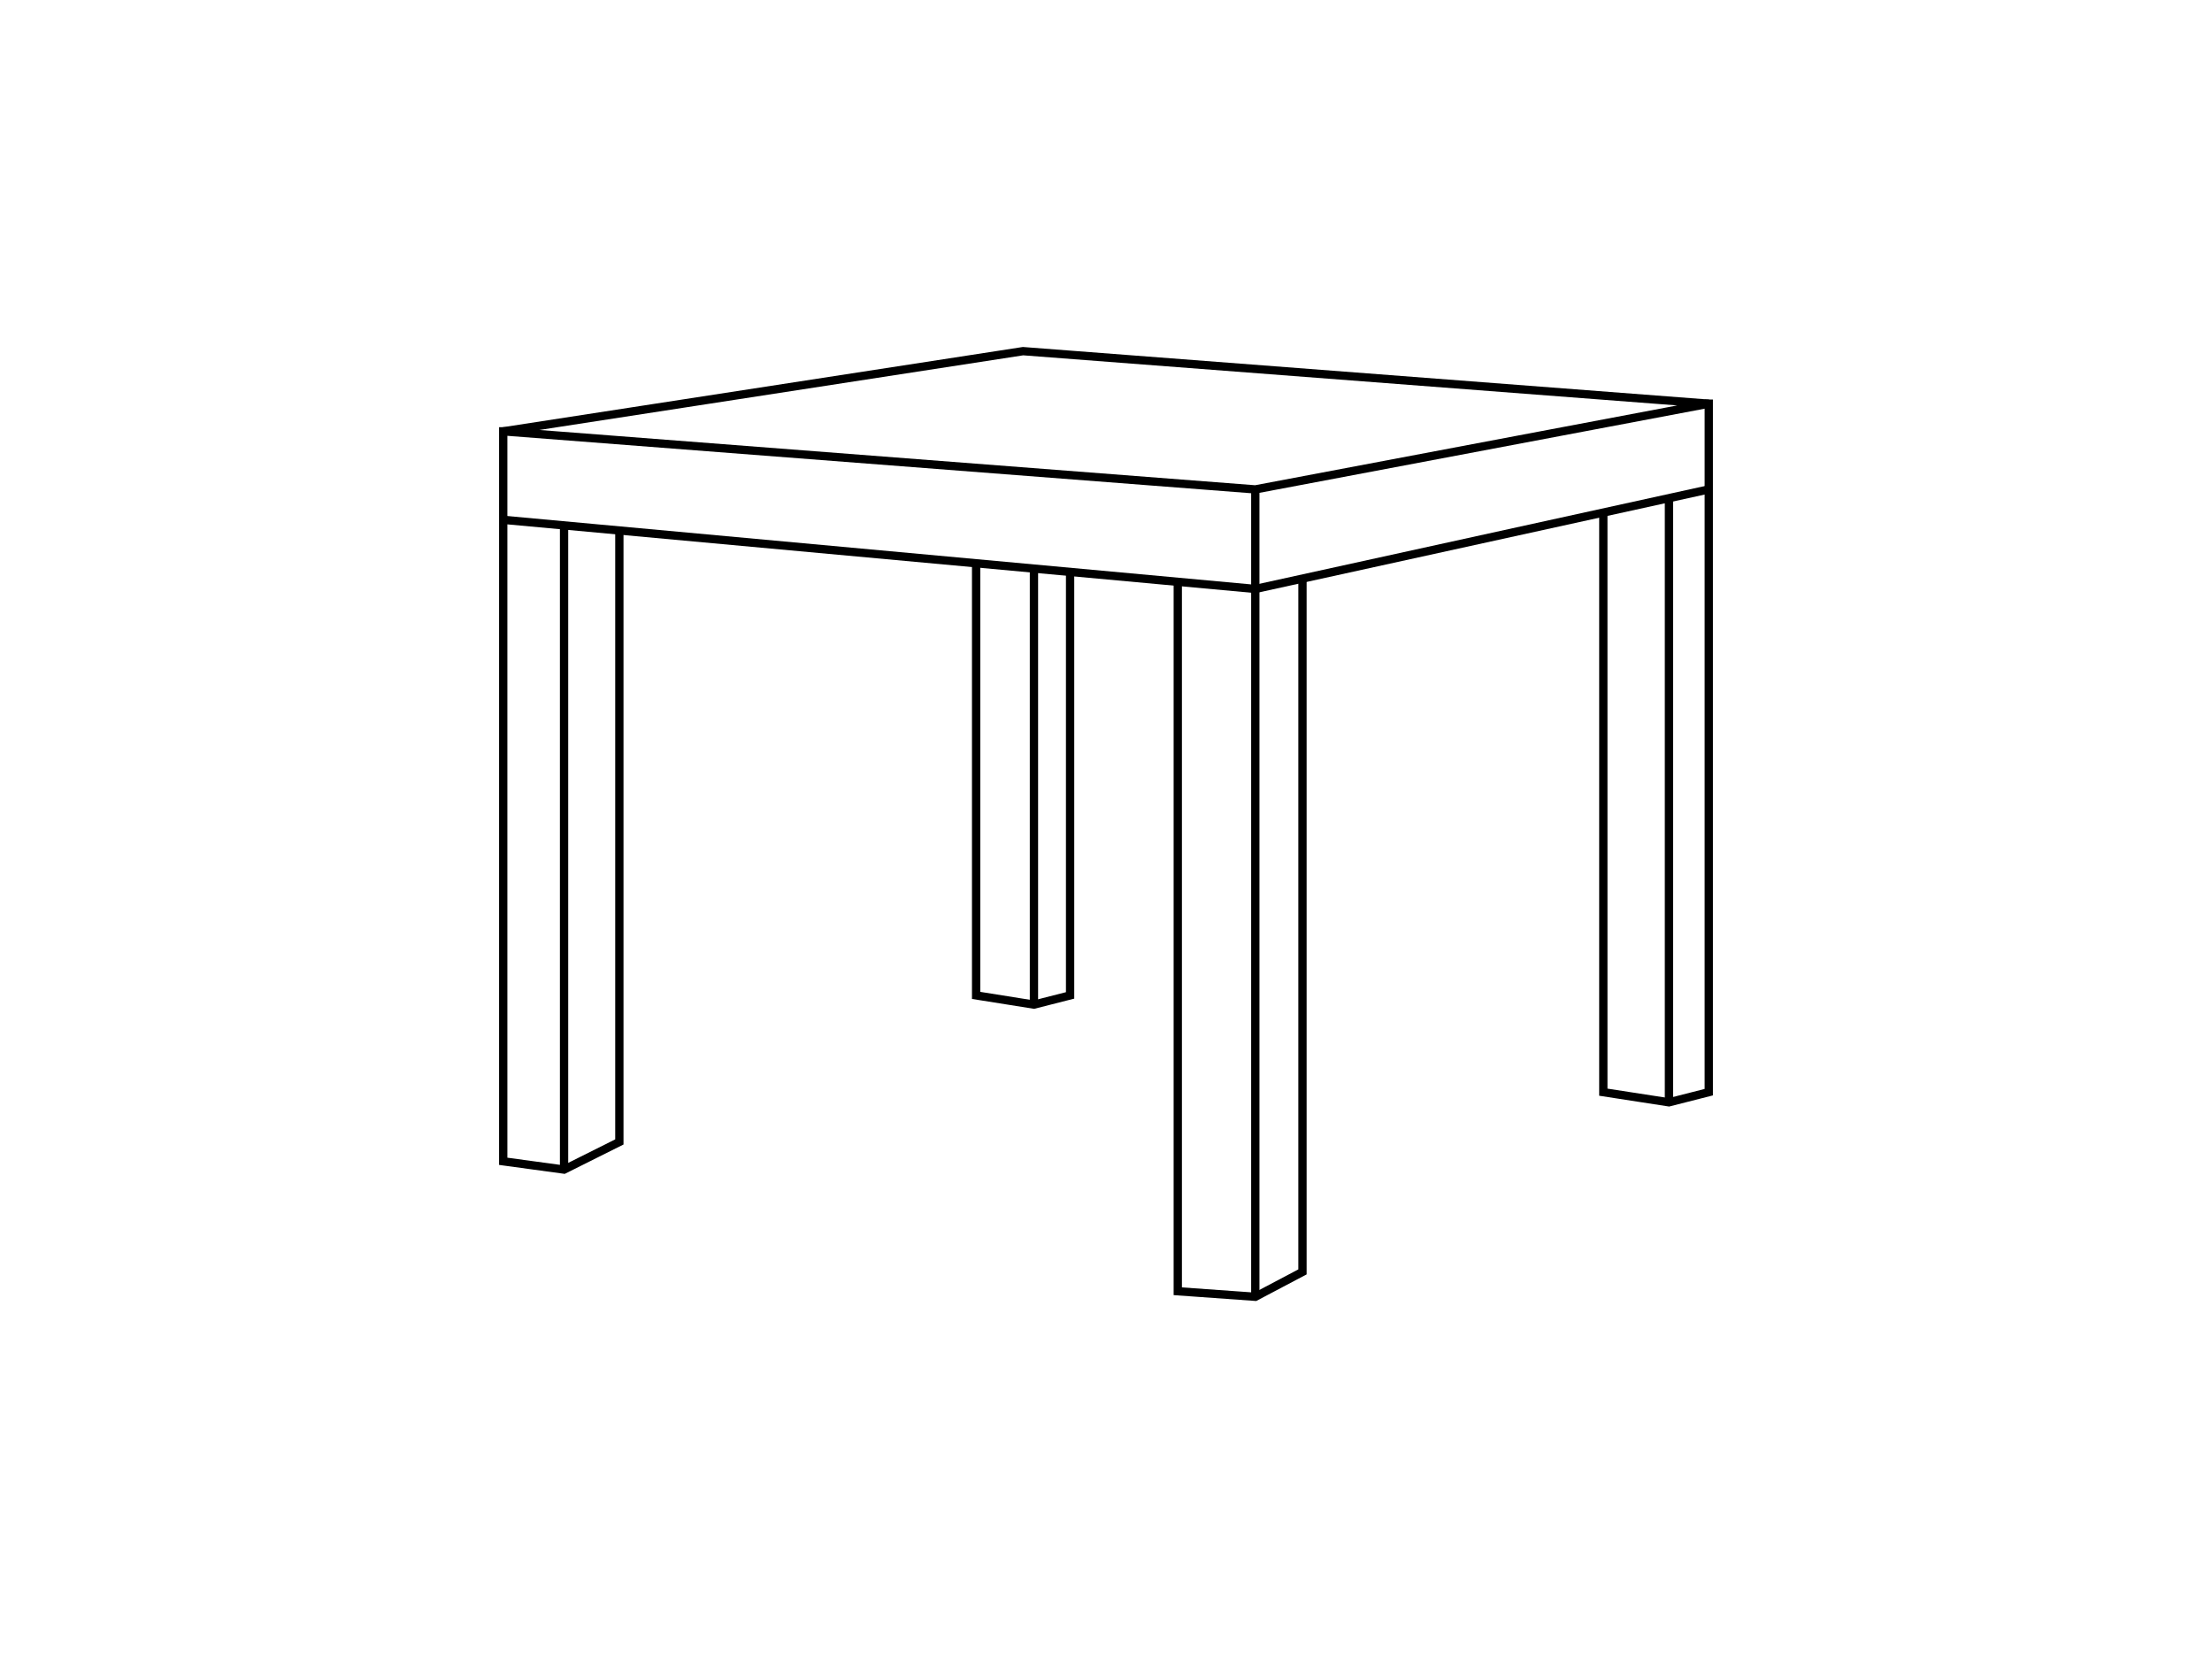
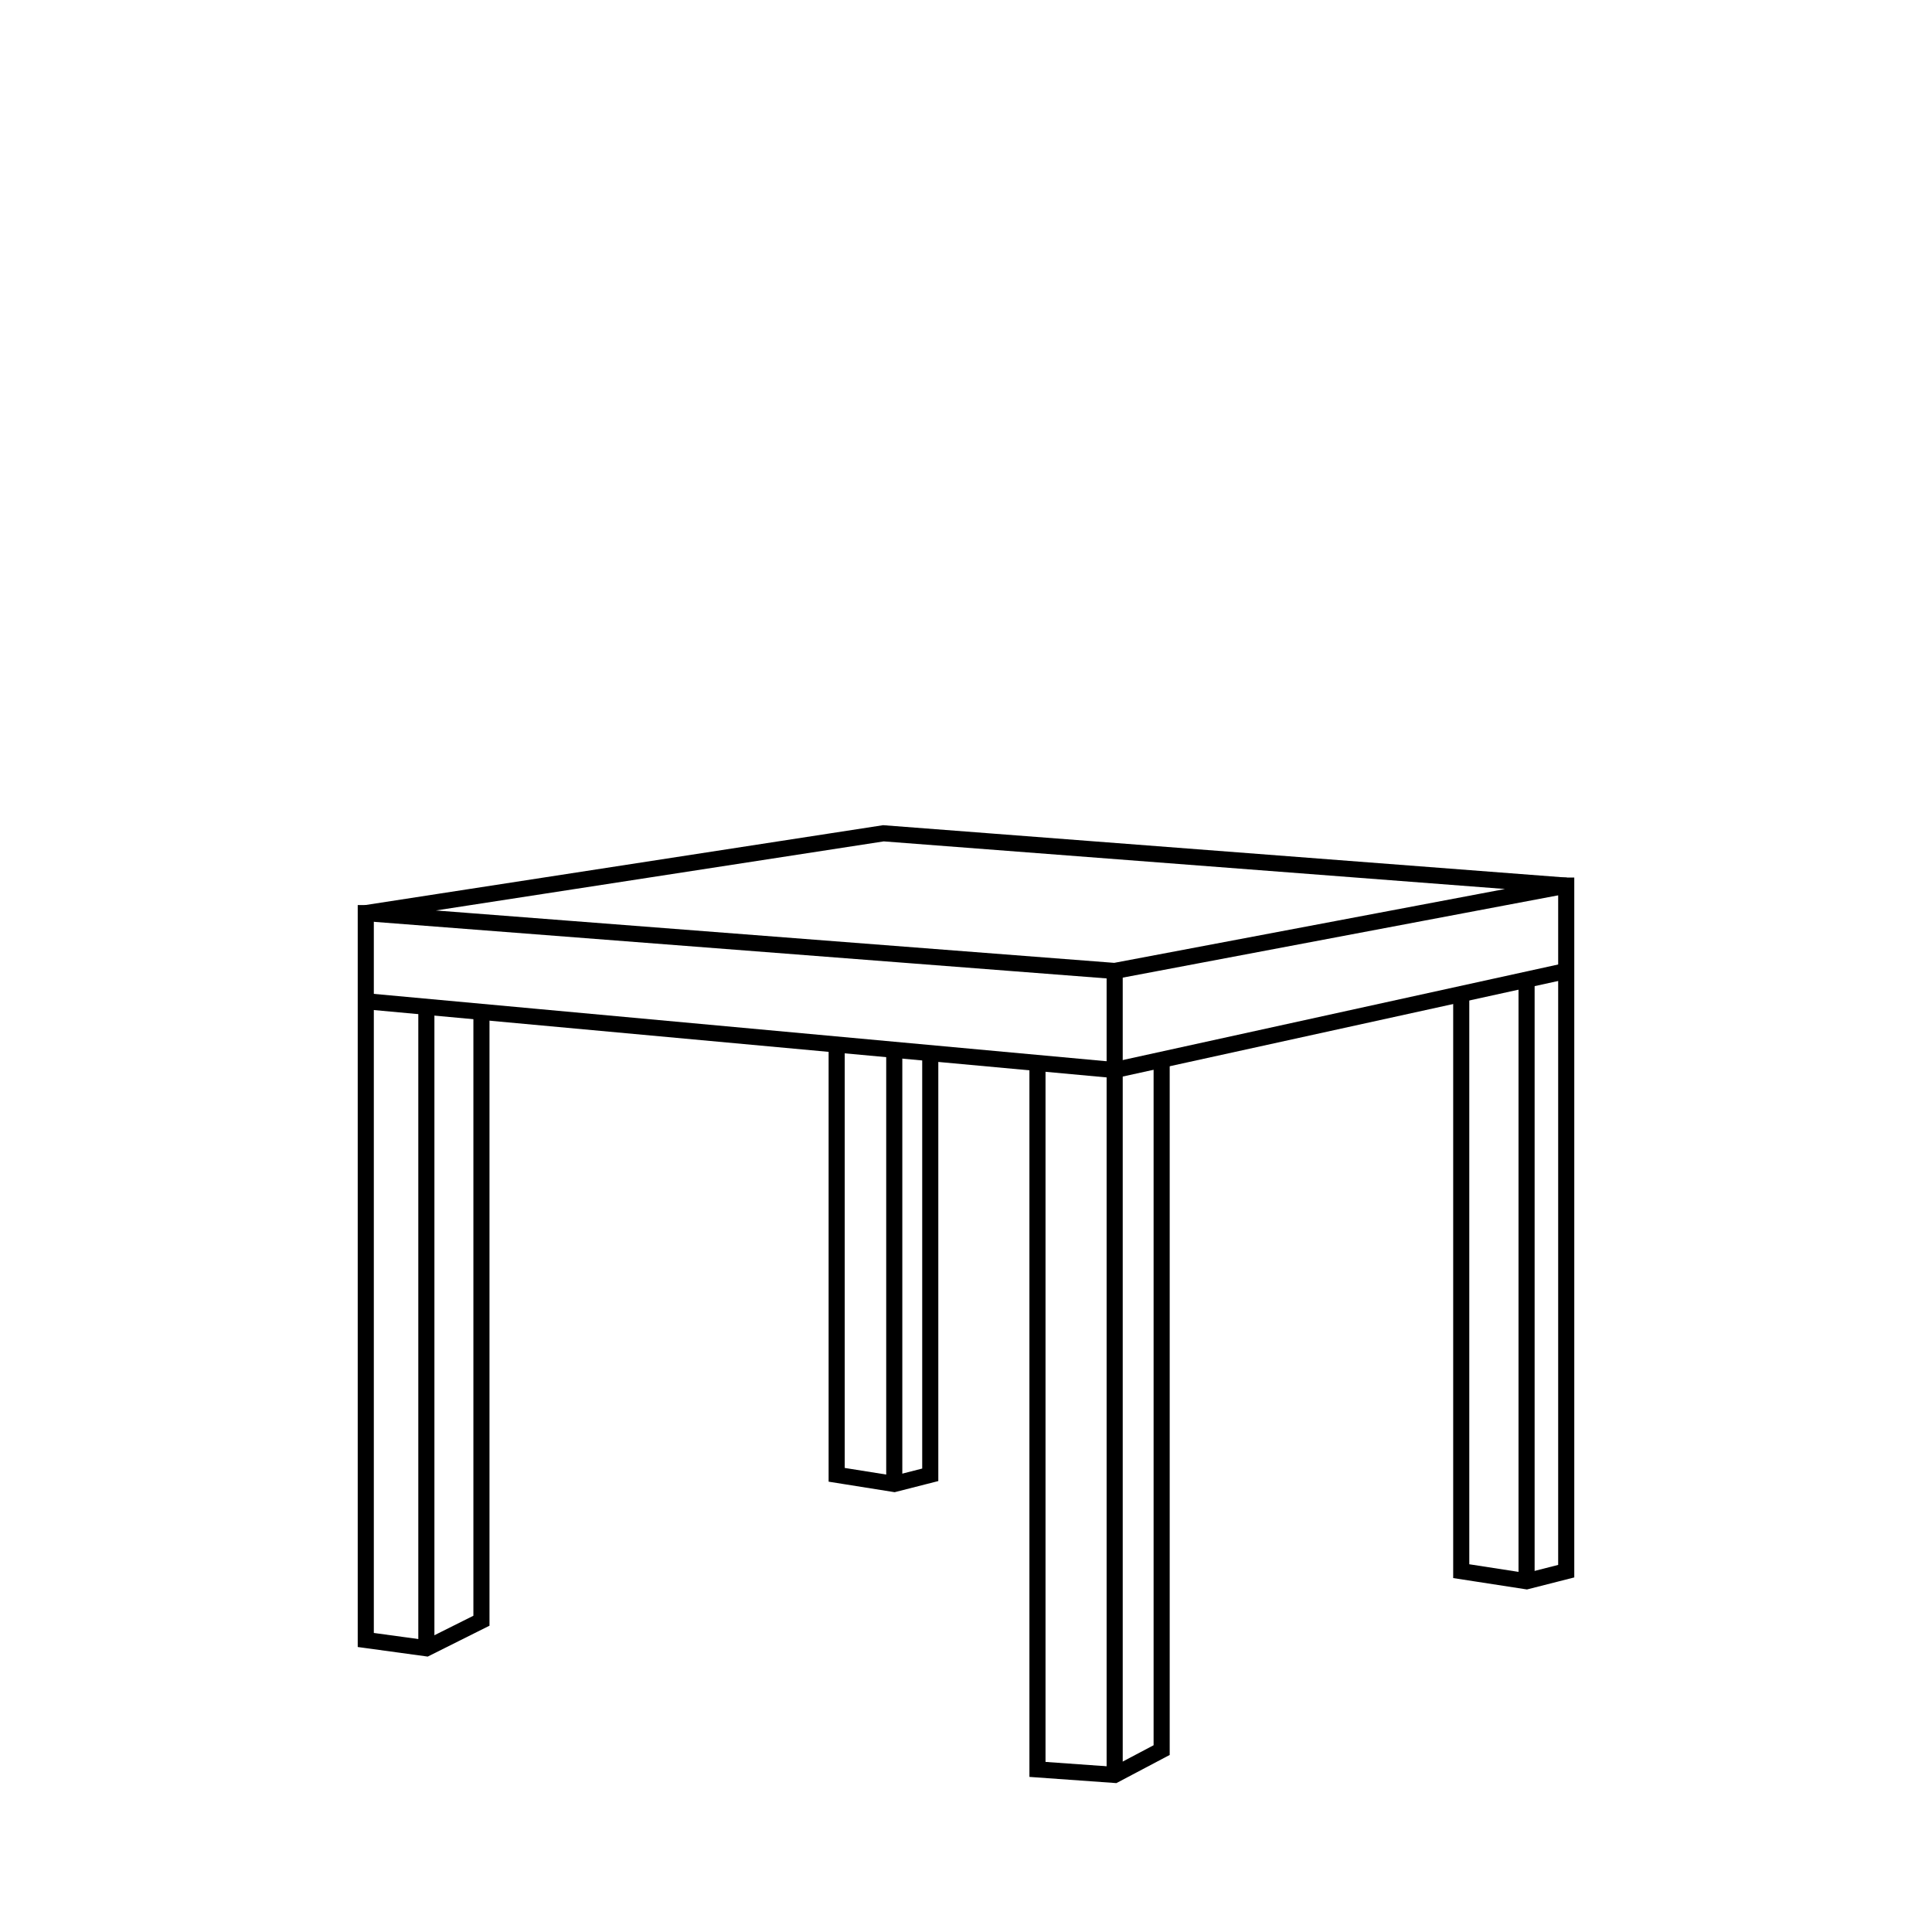
- <svg xmlns="http://www.w3.org/2000/svg" version="1.0" id="Layer_1" x="0px" y="0px" width="800px" height="600px" viewBox="0 0 800 600" enable-background="new 0 0 800 600" xml:space="preserve">
+ <svg xmlns="http://www.w3.org/2000/svg" version="1.1" id="Layer_1" x="0px" y="0px" width="120px" height="120px" viewBox="0 0 120 120" enable-background="new 0 0 120 120" xml:space="preserve">
  <g id="Layer_2">
-     <line fill="none" stroke="#000000" stroke-width="3" stroke-miterlimit="10" x1="204" y1="190.022" x2="204" y2="423" />
-     <line fill="none" stroke="#000000" stroke-width="3" stroke-miterlimit="10" x1="182" y1="188" x2="454" y2="213" />
-     <line fill="none" stroke="#000000" stroke-width="3" stroke-miterlimit="10" x1="454" y1="177" x2="454" y2="469" />
-     <line fill="none" stroke="#000000" stroke-width="3" stroke-miterlimit="10" x1="618" y1="177" x2="454" y2="213" />
-     <line fill="none" stroke="#000000" stroke-width="3" stroke-miterlimit="10" x1="603.597" y1="180.162" x2="603.597" y2="398.667" />
-     <polyline fill="none" stroke="#000000" stroke-width="3" stroke-linecap="square" stroke-miterlimit="10" points="579.862,188    579.862,395 603.597,398.667 618,395 618,146  " />
-     <polyline fill="none" stroke="#000000" stroke-width="3" stroke-miterlimit="10" points="425.961,210.423 425.961,467 454,469    471.057,460 471.057,209.256  " />
-     <polygon fill="none" stroke="#000000" stroke-width="3" stroke-miterlimit="7" points="618,146 454,177 182,156 370,127  " />
-     <line fill="none" stroke="#000000" stroke-width="3" stroke-miterlimit="10" x1="373.941" y1="205.642" x2="373.941" y2="363.333" />
-     <polyline fill="none" stroke="#000000" stroke-width="3" stroke-miterlimit="10" points="353.026,203.719 353.026,360    373.941,363.333 387.015,360 387.015,206.843  " />
-     <polyline fill="none" stroke="#000000" stroke-width="3" stroke-linecap="square" stroke-miterlimit="10" points="182,156 182,420    204,423 224,413 224,193.75  " />
+     <line fill="none" stroke="#000000" stroke-miterlimit="10" x1="26.482" y1="62.534" x2="26.482" y2="102.377" />
+     <line fill="none" stroke="#000000" stroke-miterlimit="10" x1="22.719" y1="62.188" x2="69.234" y2="66.464" />
+     <line fill="none" stroke="#000000" stroke-miterlimit="10" x1="69.234" y1="60.308" x2="69.234" y2="110.243" />
+     <line fill="none" stroke="#000000" stroke-miterlimit="10" x1="97.281" y1="60.308" x2="69.234" y2="66.464" />
+     <line fill="none" stroke="#000000" stroke-miterlimit="10" x1="94.818" y1="60.849" x2="94.818" y2="98.215" />
+     <polyline fill="none" stroke="#000000" stroke-linecap="square" stroke-miterlimit="10" points="90.76,62.188 90.76,97.588    94.818,98.215 97.281,97.588 97.281,55.007  " />
+     <polyline fill="none" stroke="#000000" stroke-miterlimit="10" points="64.439,66.022 64.439,109.901 69.234,110.243    72.152,108.702 72.152,65.823  " />
+     <polygon fill="none" stroke="#000000" stroke-miterlimit="7" points="97.281,55.007 69.234,60.308 22.719,56.716 54.871,51.757     " />
+     <line fill="none" stroke="#000000" stroke-miterlimit="10" x1="55.544" y1="65.206" x2="55.544" y2="92.173" />
+     <polyline fill="none" stroke="#000000" stroke-miterlimit="10" points="51.967,64.877 51.967,91.603 55.544,92.173 57.78,91.603    57.78,65.411  " />
+     <polyline fill="none" stroke="#000000" stroke-linecap="square" stroke-miterlimit="10" points="22.719,56.716 22.719,101.862    26.482,102.377 29.903,100.666 29.903,63.172  " />
  </g>
</svg>
